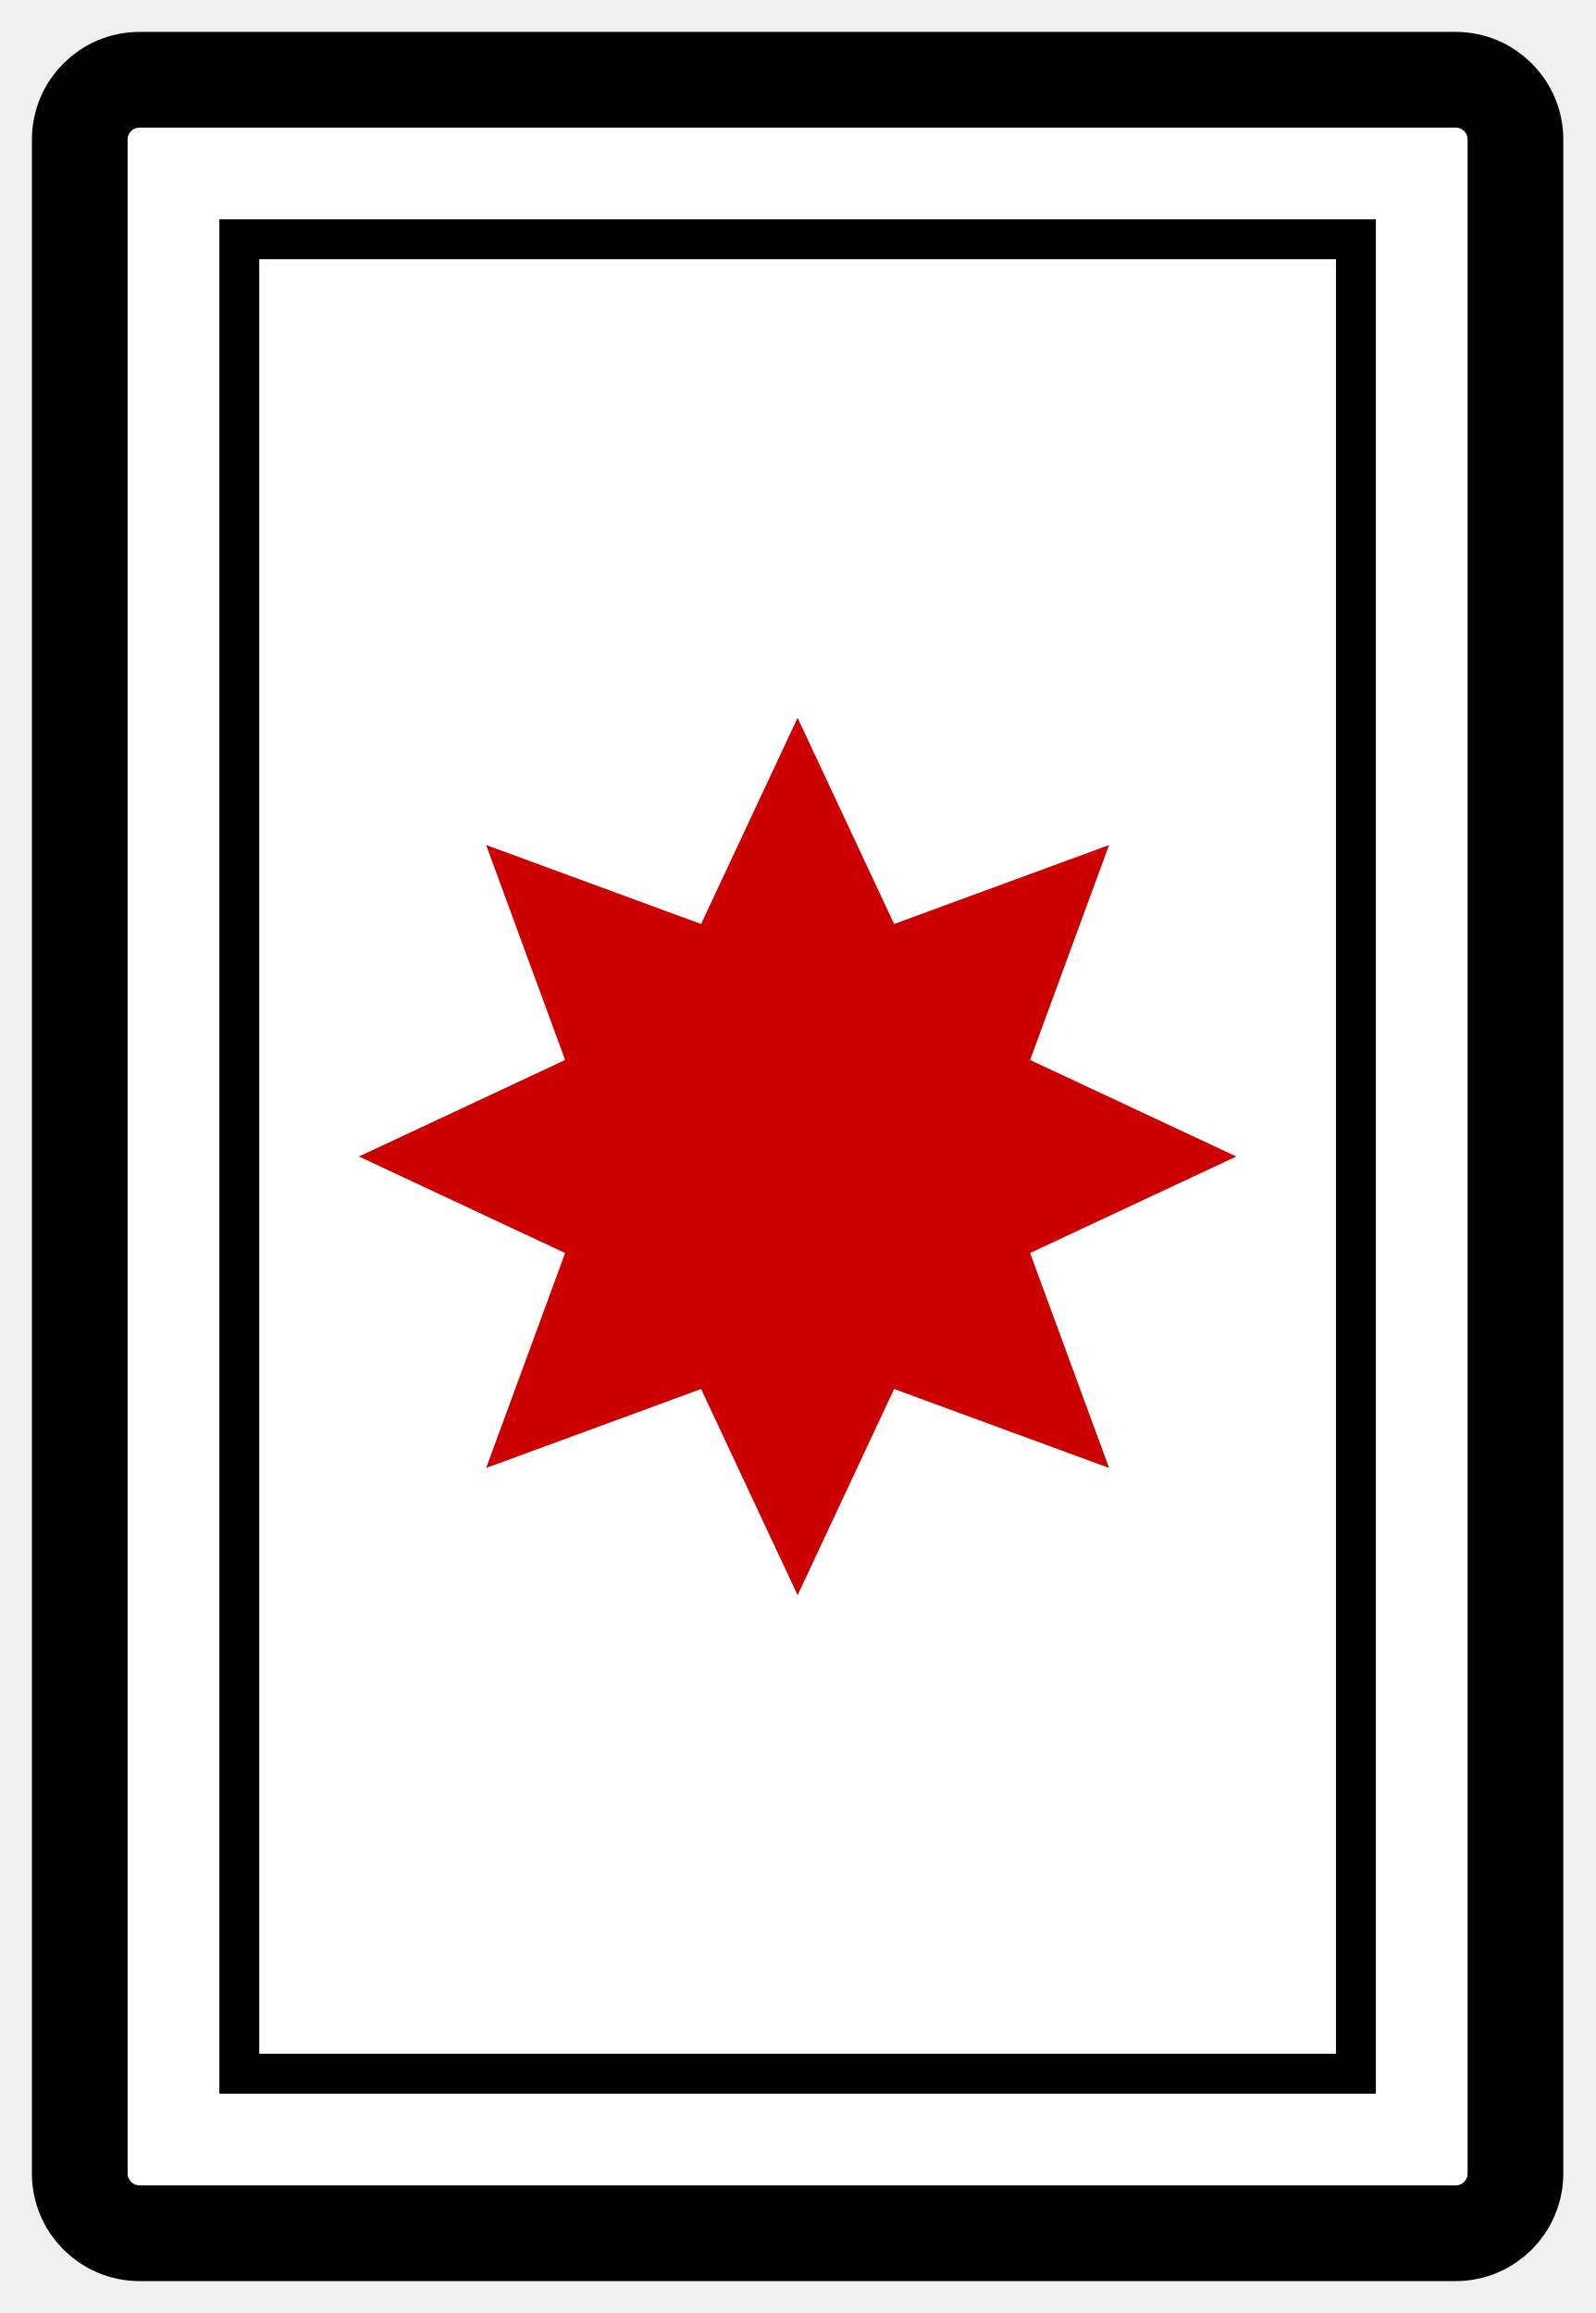
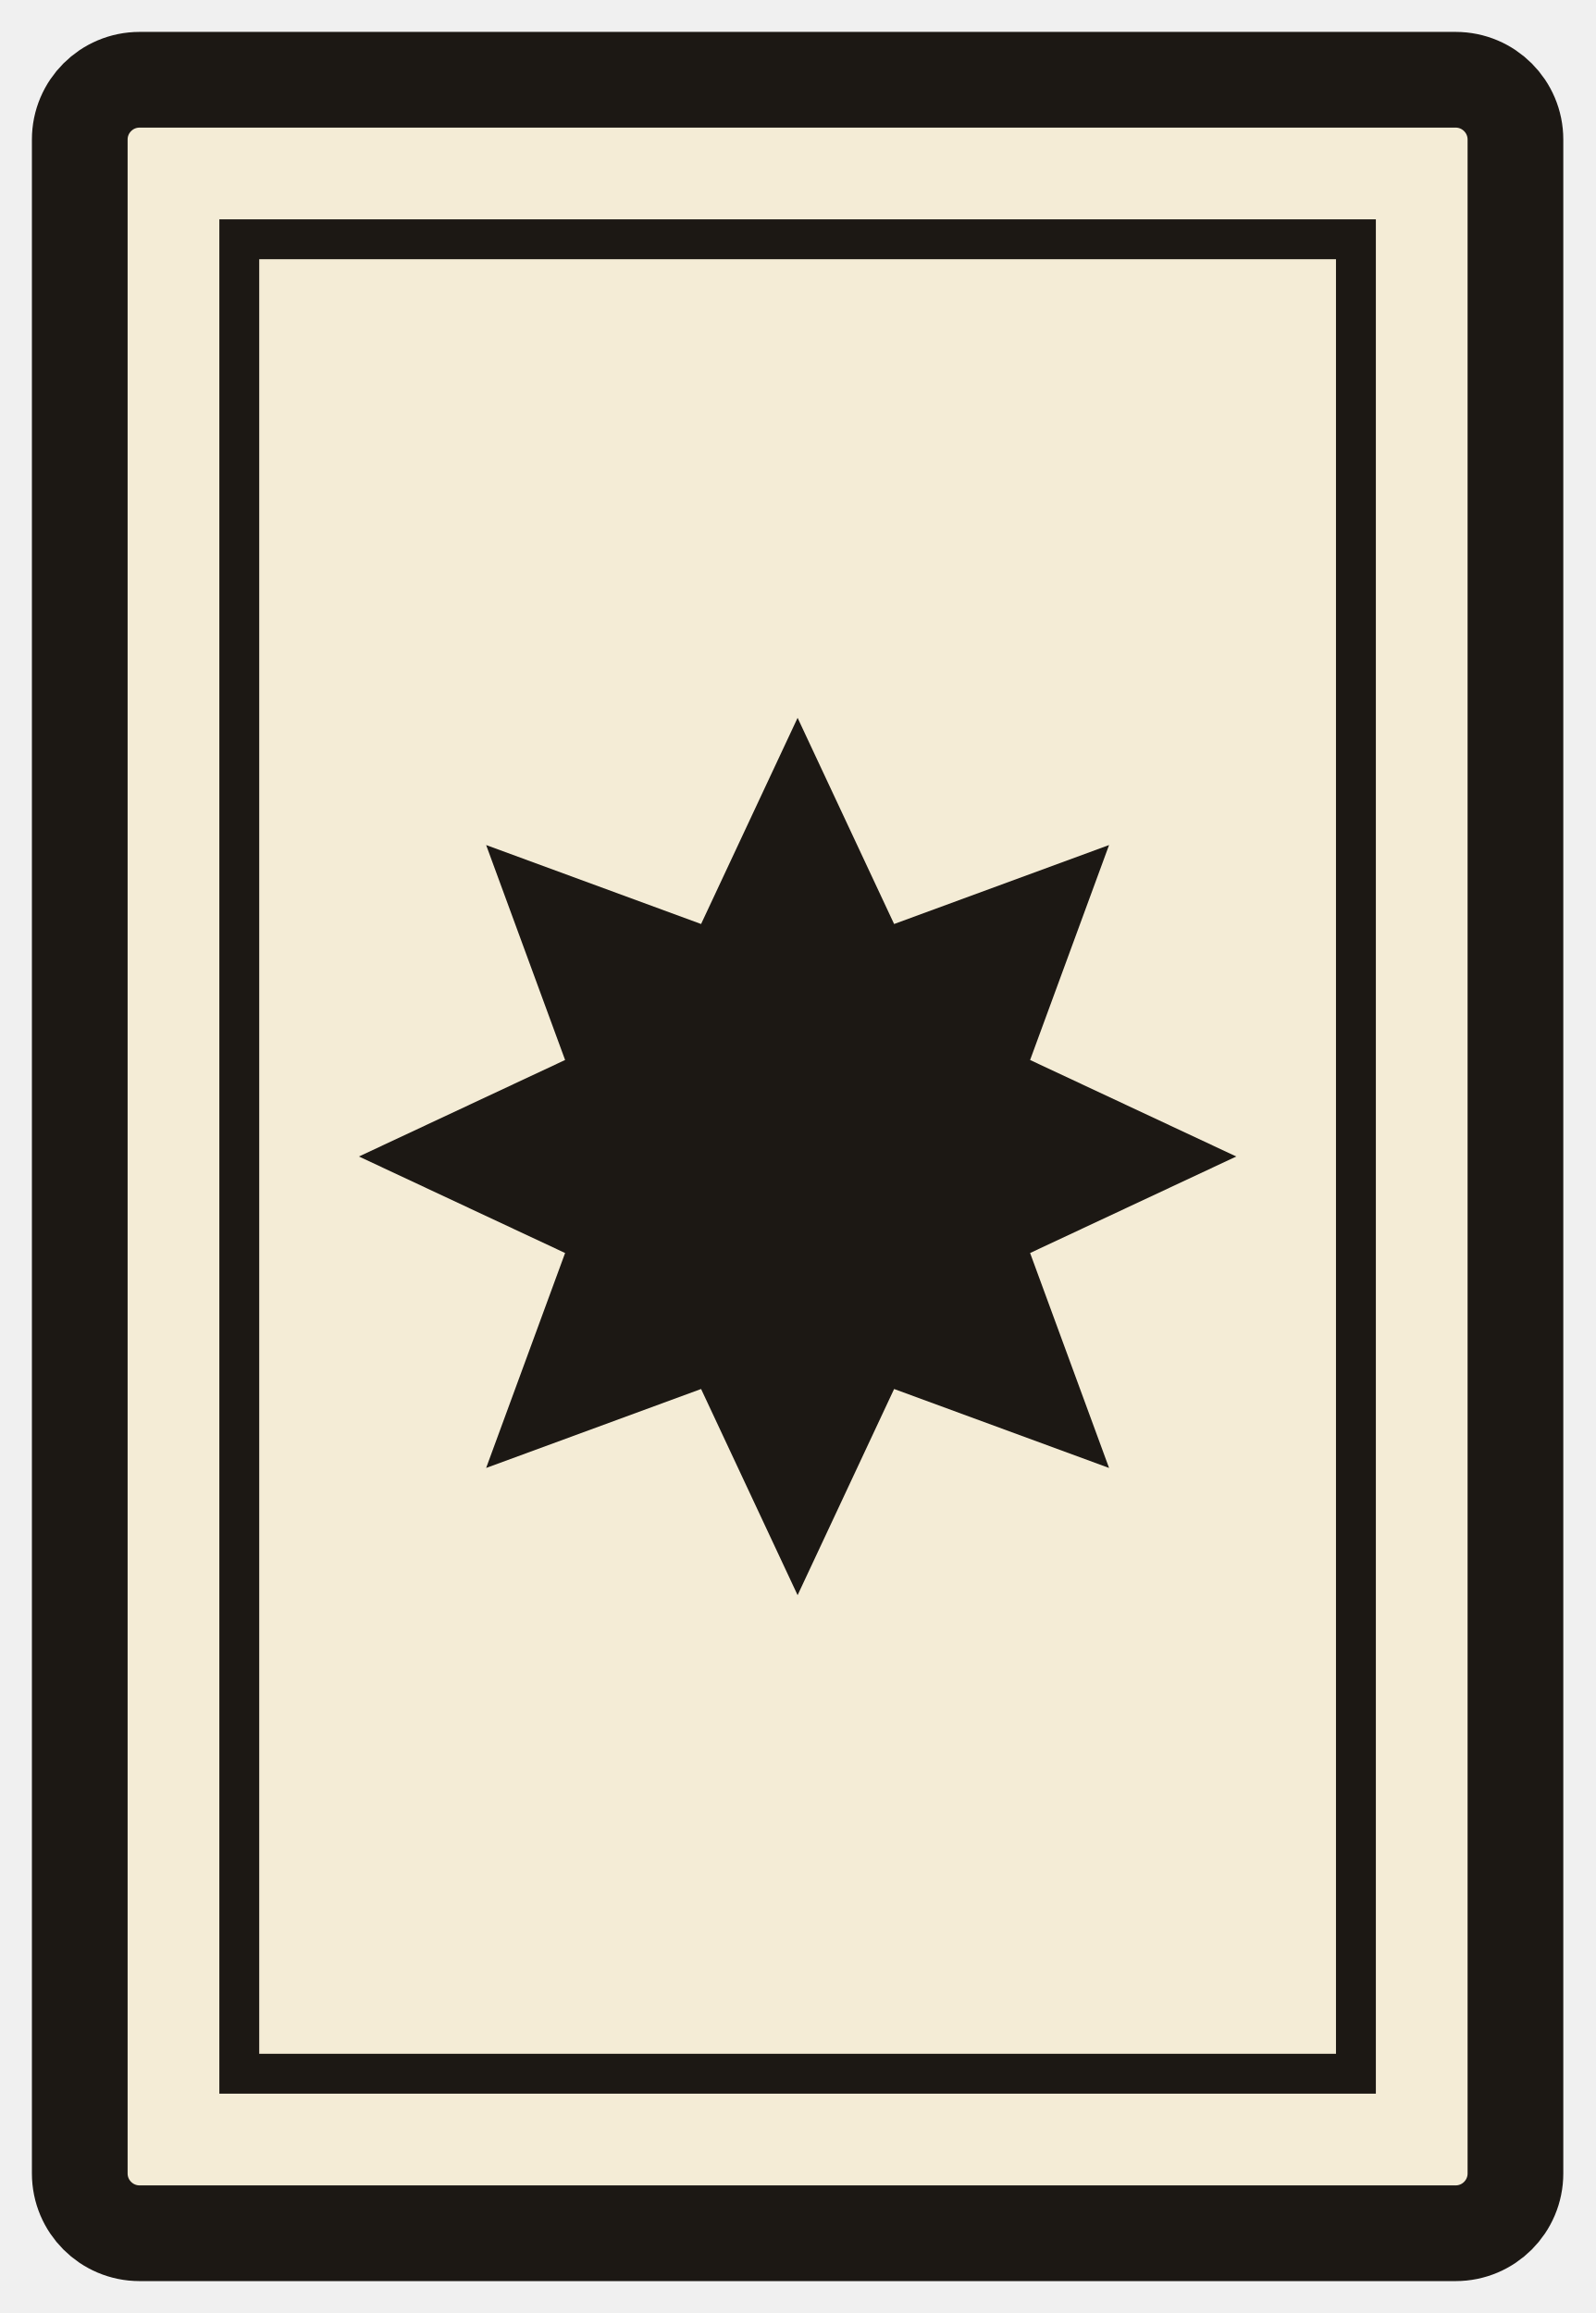
<svg xmlns="http://www.w3.org/2000/svg" viewBox="0 0 40 58">
-   <rect x="2" y="2" width="36" height="54" rx="1.5" fill="#ffffff" stroke="#000000" stroke-width="2.4" />
-   <rect x="6" y="6" width="28" height="46" fill="none" stroke="#000000" stroke-width="1" />
-   <path d="M0 -10 L2.2 -5.3 L7.1 -7.1 L5.3 -2.2 L10 0 L5.3 2.2 L7.1 7.1 L2.2 5.3 L0 10 L-2.2 5.3 L-7.1 7.1 L-5.3 2.2 L-10 0 L-5.3 -2.2 L-7.1 -7.1 L-2.2 -5.3 Z" transform="translate(20 29) scale(1.1)" fill="#cc0000" />
+   <rect x="2" y="2" width="36" height="54" rx="1.5" fill="#f4ecd6" stroke="#1c1814" stroke-width="2.4" />
+   <rect x="6" y="6" width="28" height="46" fill="none" stroke="#1c1814" stroke-width="1" />
+   <path d="M0 -10 L2.2 -5.3 L7.1 -7.1 L5.3 -2.2 L10 0 L5.3 2.2 L7.1 7.1 L2.2 5.3 L0 10 L-2.2 5.3 L-7.1 7.1 L-5.3 2.2 L-10 0 L-5.3 -2.2 L-7.1 -7.1 L-2.2 -5.3 Z" transform="translate(20 29) scale(1.1)" fill="#1c1814" />
</svg>
